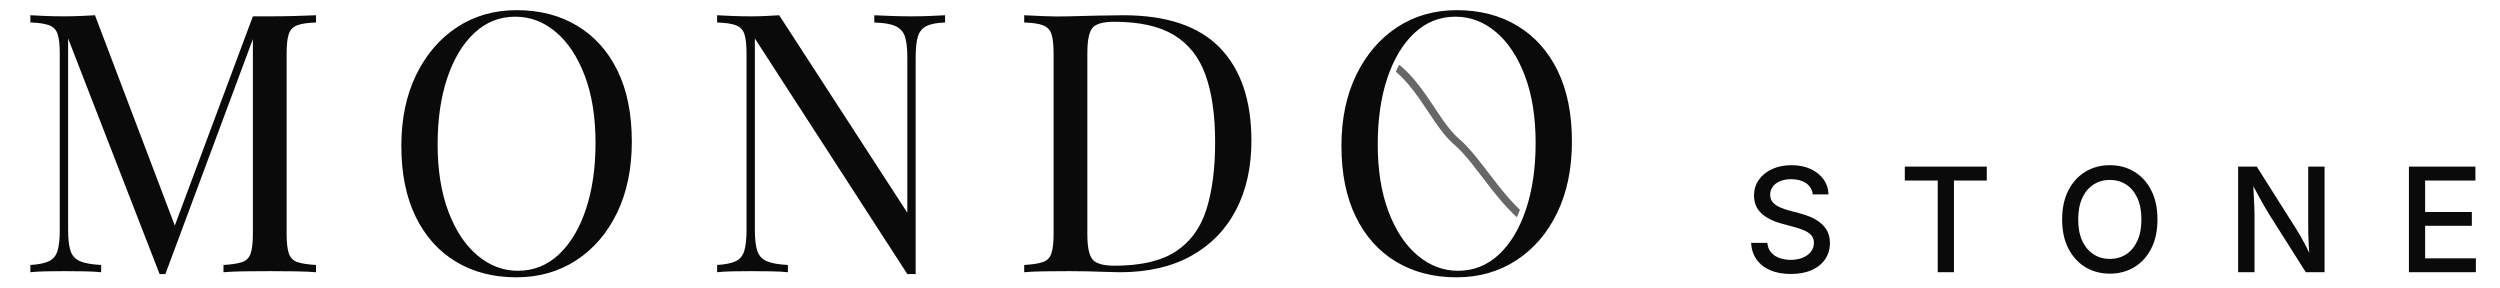
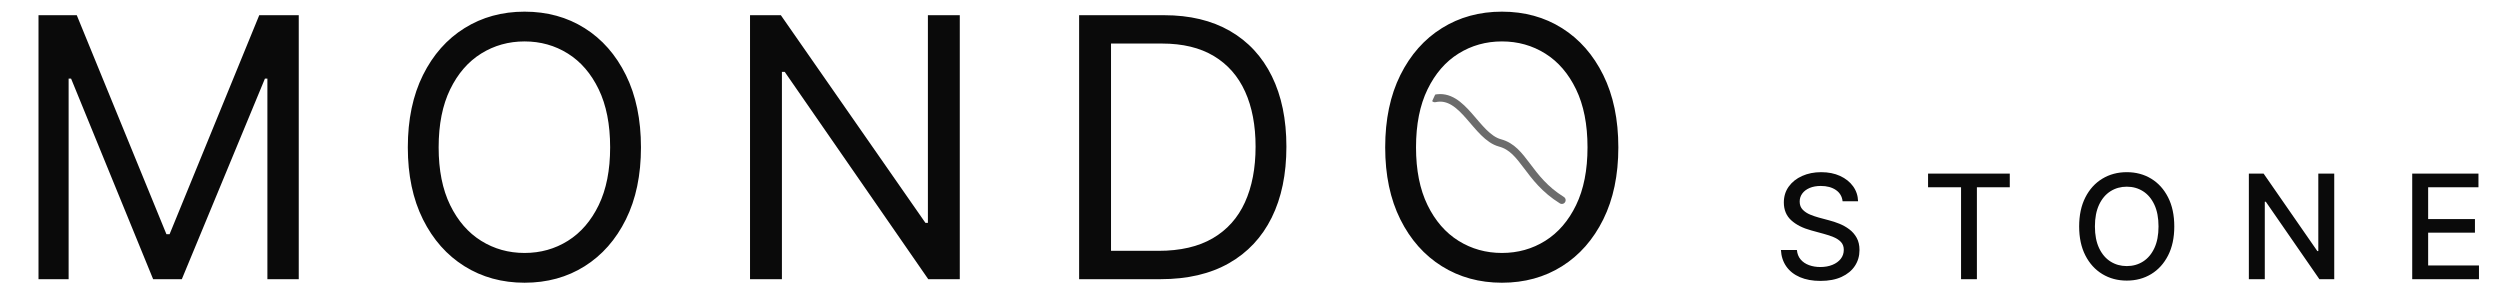
- <svg xmlns="http://www.w3.org/2000/svg" viewBox="-3 -54.0 495.9 57.0" role="img" aria-label="Mondo Stone">
+ <svg xmlns="http://www.w3.org/2000/svg" viewBox="-3 -55.4 496.1 58.4" role="img" aria-label="Mondo Stone">
  <g fill="#0a0a0a">
-     <path d="M59.688 -50.976V-49.536Q57.24 -49.464 55.98 -48.996Q54.72 -48.528 54.288 -47.268Q53.856 -46.008 53.856 -43.344V-7.632Q53.856 -5.04 54.288 -3.744Q54.72 -2.448 55.98 -2.016Q57.24 -1.584 59.688 -1.44V0.0Q58.032 -0.144 55.548 -0.18Q53.064 -0.216 50.544 -0.216Q47.736 -0.216 45.288 -0.18Q42.84 -0.144 41.328 0.0V-1.44Q43.776 -1.584 45.036 -2.016Q46.296 -2.448 46.728 -3.744Q47.16 -5.04 47.16 -7.632V-47.232L47.448 -47.016L29.808 0.36H28.656L10.512 -46.368V-8.352Q10.512 -5.76 10.98 -4.284Q11.448 -2.808 12.852 -2.196Q14.256 -1.584 17.064 -1.44V0.0Q15.768 -0.144 13.68 -0.18Q11.592 -0.216 9.72 -0.216Q7.92 -0.216 6.084 -0.18Q4.248 -0.144 3.024 0.0V-1.44Q5.472 -1.584 6.732 -2.196Q7.992 -2.808 8.424 -4.284Q8.856 -5.76 8.856 -8.352V-43.344Q8.856 -46.008 8.424 -47.268Q7.992 -48.528 6.732 -48.996Q5.472 -49.464 3.024 -49.536V-50.976Q4.248 -50.904 6.084 -50.832Q7.92 -50.76 9.72 -50.76Q11.304 -50.76 12.996 -50.832Q14.688 -50.904 15.84 -50.976L32.184 -7.92L30.96 -7.344L47.16 -50.76Q48.024 -50.76 48.852 -50.76Q49.68 -50.76 50.544 -50.76Q53.064 -50.76 55.548 -50.832Q58.032 -50.904 59.688 -50.976ZM99.504 -51.984Q106.344 -51.984 111.492 -48.888Q116.64 -45.792 119.484 -39.996Q122.328 -34.2 122.328 -25.92Q122.328 -17.856 119.412 -11.808Q116.496 -5.76 111.312 -2.376Q106.128 1.008 99.432 1.008Q92.592 1.008 87.444 -2.088Q82.296 -5.184 79.452 -11.016Q76.608 -16.848 76.608 -25.056Q76.608 -33.12 79.56 -39.168Q82.512 -45.216 87.66 -48.6Q92.808 -51.984 99.504 -51.984ZM99.216 -50.688Q94.536 -50.688 91.08 -47.448Q87.624 -44.208 85.716 -38.52Q83.808 -32.832 83.808 -25.344Q83.808 -17.712 85.932 -12.06Q88.056 -6.408 91.692 -3.348Q95.328 -0.288 99.72 -0.288Q104.4 -0.288 107.856 -3.528Q111.312 -6.768 113.22 -12.492Q115.128 -18.216 115.128 -25.632Q115.128 -33.336 113.004 -38.952Q110.88 -44.568 107.28 -47.628Q103.68 -50.688 99.216 -50.688ZM184.464 -50.976V-49.536Q182.016 -49.464 180.756 -48.816Q179.496 -48.168 179.064 -46.728Q178.632 -45.288 178.632 -42.624V0.36Q178.2 0.36 177.804 0.36Q177.408 0.36 176.976 0.36L146.736 -46.368V-8.352Q146.736 -5.76 147.204 -4.284Q147.672 -2.808 149.076 -2.196Q150.48 -1.584 153.288 -1.44V0.0Q151.992 -0.144 149.904 -0.18Q147.816 -0.216 145.944 -0.216Q144.144 -0.216 142.308 -0.18Q140.472 -0.144 139.248 0.0V-1.44Q141.696 -1.584 142.956 -2.196Q144.216 -2.808 144.648 -4.284Q145.08 -5.76 145.08 -8.352V-43.344Q145.08 -46.008 144.648 -47.268Q144.216 -48.528 142.956 -48.996Q141.696 -49.464 139.248 -49.536V-50.976Q140.472 -50.904 142.308 -50.832Q144.144 -50.76 145.944 -50.76Q147.528 -50.76 148.968 -50.832Q150.408 -50.904 151.56 -50.976L176.976 -11.808V-42.624Q176.976 -45.288 176.508 -46.728Q176.04 -48.168 174.636 -48.816Q173.232 -49.464 170.424 -49.536V-50.976Q171.72 -50.904 173.844 -50.832Q175.968 -50.76 177.768 -50.76Q179.64 -50.76 181.476 -50.832Q183.312 -50.904 184.464 -50.976ZM219.816 -50.976Q232.704 -50.976 238.968 -44.532Q245.232 -38.088 245.232 -26.064Q245.232 -18.216 242.172 -12.348Q239.112 -6.48 233.28 -3.24Q227.448 0.0 219.168 0.0Q218.088 0.0 216.288 -0.072Q214.488 -0.144 212.58 -0.18Q210.672 -0.216 209.088 -0.216Q206.568 -0.216 204.12 -0.18Q201.672 -0.144 200.16 0.0V-1.44Q202.608 -1.584 203.868 -2.016Q205.128 -2.448 205.56 -3.744Q205.992 -5.04 205.992 -7.632V-43.344Q205.992 -46.008 205.56 -47.268Q205.128 -48.528 203.868 -48.996Q202.608 -49.464 200.16 -49.536V-50.976Q201.672 -50.904 204.12 -50.796Q206.568 -50.688 208.944 -50.76Q211.464 -50.832 214.632 -50.904Q217.8 -50.976 219.816 -50.976ZM218.016 -49.68Q214.704 -49.68 213.696 -48.456Q212.688 -47.232 212.688 -43.488V-7.488Q212.688 -3.744 213.732 -2.52Q214.776 -1.296 218.088 -1.296Q225.936 -1.296 230.256 -4.14Q234.576 -6.984 236.304 -12.456Q238.032 -17.928 238.032 -25.776Q238.032 -33.84 236.124 -39.132Q234.216 -44.424 229.86 -47.052Q225.504 -49.68 218.016 -49.68ZM285.984 -51.984Q292.824 -51.984 297.972 -48.888Q303.12 -45.792 305.964 -39.996Q308.808 -34.2 308.808 -25.92Q308.808 -17.856 305.892 -11.808Q302.976 -5.76 297.792 -2.376Q292.608 1.008 285.912 1.008Q279.072 1.008 273.924 -2.088Q268.776 -5.184 265.932 -11.016Q263.088 -16.848 263.088 -25.056Q263.088 -33.12 266.04 -39.168Q268.992 -45.216 274.14 -48.6Q279.288 -51.984 285.984 -51.984ZM285.696 -50.688Q281.016 -50.688 277.56 -47.448Q274.104 -44.208 272.196 -38.52Q270.288 -32.832 270.288 -25.344Q270.288 -17.712 272.412 -12.06Q274.536 -6.408 278.172 -3.348Q281.808 -0.288 286.2 -0.288Q290.88 -0.288 294.336 -3.528Q297.792 -6.768 299.7 -12.492Q301.608 -18.216 301.608 -25.632Q301.608 -33.336 299.484 -38.952Q297.36 -44.568 293.76 -47.628Q290.16 -50.688 285.696 -50.688Z" />
-     <path d="M352.217 0.345Q349.869 0.345 348.137 -0.4Q346.405 -1.145 345.43 -2.527Q344.455 -3.909 344.348 -5.824H347.569Q347.671 -4.683 348.314 -3.935Q348.956 -3.188 349.978 -2.822Q351.001 -2.455 352.202 -2.455Q353.531 -2.455 354.571 -2.876Q355.61 -3.297 356.209 -4.061Q356.808 -4.825 356.808 -5.83Q356.808 -6.746 356.287 -7.33Q355.765 -7.913 354.869 -8.301Q353.972 -8.688 352.839 -8.985L350.384 -9.654Q347.81 -10.349 346.369 -11.701Q344.929 -13.053 344.929 -15.203Q344.929 -17.015 345.908 -18.375Q346.887 -19.734 348.568 -20.484Q350.248 -21.234 352.357 -21.234Q354.51 -21.234 356.146 -20.482Q357.782 -19.729 358.718 -18.42Q359.654 -17.11 359.703 -15.438H356.576Q356.414 -16.88 355.241 -17.668Q354.069 -18.457 352.288 -18.457Q351.024 -18.457 350.086 -18.057Q349.149 -17.657 348.64 -16.963Q348.13 -16.268 348.13 -15.378Q348.13 -14.39 348.742 -13.775Q349.353 -13.16 350.232 -12.805Q351.112 -12.45 351.912 -12.239L353.938 -11.701Q354.942 -11.45 356.002 -11.019Q357.062 -10.587 357.966 -9.905Q358.87 -9.223 359.427 -8.217Q359.984 -7.21 359.984 -5.795Q359.984 -4.017 359.068 -2.627Q358.153 -1.238 356.416 -0.446Q354.679 0.345 352.217 0.345ZM374.837 -18.191V-20.953H391.096V-18.191H384.585V0.0H381.371V-18.191ZM415.513 0.281Q412.796 0.281 410.656 -1.008Q408.516 -2.298 407.281 -4.707Q406.046 -7.116 406.046 -10.463Q406.046 -13.826 407.281 -16.236Q408.516 -18.647 410.656 -19.94Q412.796 -21.234 415.513 -21.234Q418.229 -21.234 420.362 -19.94Q422.495 -18.647 423.726 -16.236Q424.956 -13.826 424.956 -10.463Q424.956 -7.113 423.726 -4.704Q422.495 -2.295 420.362 -1.007Q418.229 0.281 415.513 0.281ZM415.513 -2.639Q417.302 -2.639 418.715 -3.538Q420.128 -4.436 420.949 -6.186Q421.77 -7.935 421.77 -10.463Q421.77 -13.016 420.949 -14.766Q420.128 -16.517 418.715 -17.415Q417.302 -18.314 415.513 -18.314Q413.714 -18.314 412.295 -17.41Q410.877 -16.505 410.055 -14.755Q409.233 -13.004 409.233 -10.463Q409.233 -7.935 410.055 -6.191Q410.877 -4.448 412.295 -3.544Q413.714 -2.639 415.513 -2.639ZM440.955 0.0V-20.953H444.652L452.538 -8.483Q452.931 -7.864 453.425 -7.003Q453.918 -6.142 454.469 -5.068Q455.019 -3.995 455.556 -2.729H455.156Q455.039 -3.926 454.974 -5.1Q454.909 -6.275 454.883 -7.298Q454.856 -8.321 454.856 -9.031V-20.953H458.1V0.0H454.38L447.315 -11.156Q446.747 -12.071 446.207 -12.996Q445.667 -13.92 445.013 -15.134Q444.36 -16.348 443.412 -18.099H443.922Q444 -16.554 444.065 -15.206Q444.13 -13.859 444.17 -12.827Q444.21 -11.794 444.21 -11.179V0.0ZM474.834 0.0V-20.953H488.023V-18.191H478.047V-11.949H487.316V-9.206H478.047V-2.762H488.116V0.0Z" />
+     <path d="M4.641 -52.383H12.234L30.023 -8.93H30.656L48.445 -52.383H56.285V0.0H50.062V-39.797H49.57L33.082 0.0H27.387L11.109 -39.797H10.617V0.0H4.641ZM101.095 0.703Q94.416 0.703 89.177 -2.566Q83.939 -5.836 80.933 -11.865Q77.927 -17.895 77.927 -26.156Q77.927 -34.453 80.933 -40.5Q83.939 -46.547 89.177 -49.816Q94.416 -53.086 101.095 -53.086Q107.81 -53.086 113.013 -49.816Q118.216 -46.547 121.205 -40.5Q124.193 -34.453 124.193 -26.156Q124.193 -17.895 121.205 -11.865Q118.216 -5.836 113.013 -2.566Q107.81 0.703 101.095 0.703ZM101.095 -5.203Q105.841 -5.203 109.691 -7.611Q113.541 -10.02 115.808 -14.695Q118.076 -19.371 118.076 -26.156Q118.076 -32.977 115.808 -37.67Q113.541 -42.363 109.691 -44.771Q105.841 -47.18 101.095 -47.18Q96.349 -47.18 92.482 -44.771Q88.615 -42.363 86.33 -37.67Q84.045 -32.977 84.045 -26.156Q84.045 -19.371 86.33 -14.695Q88.615 -10.02 92.482 -7.611Q96.349 -5.203 101.095 -5.203ZM187.46 -52.383V0.0H181.202L152.726 -41.133H152.163V0.0H145.835V-52.383H151.952L180.64 -11.18H181.132V-52.383ZM227.313 0.0H214.727V-5.625H226.891Q233.395 -5.625 237.667 -8.121Q241.938 -10.617 244.048 -15.258Q246.157 -19.898 246.157 -26.297Q246.157 -32.625 244.083 -37.213Q242.009 -41.801 237.878 -44.279Q233.747 -46.758 227.595 -46.758H214.446V-52.383H228.016Q235.645 -52.383 241.077 -49.254Q246.509 -46.125 249.391 -40.271Q252.274 -34.418 252.274 -26.297Q252.274 -18.105 249.356 -12.217Q246.438 -6.328 240.866 -3.164Q235.294 0.0 227.313 0.0ZM217.47 -52.383V0.0H211.141V-52.383ZM295.045 0.703Q288.366 0.703 283.127 -2.566Q277.889 -5.836 274.883 -11.865Q271.877 -17.895 271.877 -26.156Q271.877 -34.453 274.883 -40.5Q277.889 -46.547 283.127 -49.816Q288.366 -53.086 295.045 -53.086Q301.76 -53.086 306.963 -49.816Q312.166 -46.547 315.155 -40.5Q318.143 -34.453 318.143 -26.156Q318.143 -17.895 315.155 -11.865Q312.166 -5.836 306.963 -2.566Q301.76 0.703 295.045 0.703ZM295.045 -5.203Q299.791 -5.203 303.641 -7.611Q307.491 -10.02 309.758 -14.695Q312.026 -19.371 312.026 -26.156Q312.026 -32.977 309.758 -37.67Q307.491 -42.363 303.641 -44.771Q299.791 -47.18 295.045 -47.18Q290.299 -47.18 286.432 -44.771Q282.565 -42.363 280.28 -37.67Q277.995 -32.977 277.995 -26.156Q277.995 -19.371 280.28 -14.695Q282.565 -10.02 286.432 -7.611Q290.299 -5.203 295.045 -5.203Z" />
+     <path d="M358.246 0.343Q355.901 0.343 354.178 -0.398Q352.455 -1.139 351.482 -2.517Q350.509 -3.895 350.405 -5.794H353.578Q353.679 -4.658 354.322 -3.907Q354.964 -3.156 355.987 -2.784Q357.009 -2.413 358.23 -2.413Q359.571 -2.413 360.623 -2.841Q361.675 -3.268 362.278 -4.035Q362.881 -4.801 362.881 -5.828Q362.881 -6.756 362.348 -7.345Q361.815 -7.934 360.918 -8.319Q360.021 -8.705 358.899 -9L356.43 -9.675Q353.907 -10.356 352.446 -11.693Q350.985 -13.03 350.985 -15.221Q350.985 -17.027 351.96 -18.378Q352.936 -19.73 354.617 -20.482Q356.297 -21.234 358.393 -21.234Q360.522 -21.234 362.152 -20.485Q363.781 -19.735 364.725 -18.432Q365.669 -17.128 365.716 -15.457H362.645Q362.485 -16.9 361.308 -17.7Q360.131 -18.501 358.325 -18.501Q357.048 -18.501 356.103 -18.1Q355.158 -17.699 354.644 -16.996Q354.129 -16.293 354.129 -15.39Q354.129 -14.403 354.738 -13.783Q355.347 -13.163 356.231 -12.804Q357.116 -12.445 357.931 -12.223L359.962 -11.678Q360.96 -11.424 362.014 -11Q363.067 -10.575 363.974 -9.896Q364.881 -9.217 365.439 -8.21Q365.998 -7.203 365.998 -5.783Q365.998 -4.019 365.085 -2.634Q364.172 -1.249 362.443 -0.453Q360.713 0.343 358.246 0.343ZM379.604 -18.236V-20.953H395.821V-18.236H389.296V0.0H386.151V-18.236ZM419.037 0.281Q416.329 0.281 414.19 -1.012Q412.051 -2.306 410.819 -4.715Q409.587 -7.124 409.587 -10.463Q409.587 -13.818 410.819 -16.234Q412.051 -18.65 414.19 -19.942Q416.329 -21.234 419.037 -21.234Q421.757 -21.234 423.883 -19.942Q426.01 -18.65 427.237 -16.234Q428.465 -13.818 428.465 -10.463Q428.465 -7.121 427.237 -4.712Q426.01 -2.303 423.883 -1.011Q421.757 0.281 419.037 0.281ZM419.037 -2.599Q420.84 -2.599 422.265 -3.503Q423.689 -4.407 424.513 -6.162Q425.337 -7.917 425.337 -10.463Q425.337 -13.022 424.513 -14.784Q423.689 -16.546 422.265 -17.45Q420.84 -18.354 419.037 -18.354Q417.237 -18.354 415.807 -17.45Q414.377 -16.546 413.546 -14.784Q412.715 -13.022 412.715 -10.463Q412.715 -7.917 413.546 -6.162Q414.377 -4.407 415.807 -3.503Q417.237 -2.599 419.037 -2.599ZM460.206 -20.953V0.0H457.259L446.633 -15.362H446.425V0.0H443.264V-20.953H446.189L456.854 -5.574H457.045V-20.953ZM475.68 0.0V-20.953H488.826V-18.236H478.841V-11.925H488.128V-9.231H478.841V-2.717H488.927V0.0Z" />
  </g>
  <defs>
-     <clipPath id="c44583">
-       <ellipse cx="370.5" cy="354" rx="207" ry="338" />
+     <clipPath id="c51730">
+       <ellipse cx="732" cy="745" rx="444" ry="557" />
    </clipPath>
  </defs>
-   <g transform="translate(259.27 0.00) scale(0.072 -0.072)" clip-path="url(#c44583)" fill="none" stroke="#0a0a0a" stroke-linecap="round">
-     <path d="M140 600 C260 560 300 420 370 360 S500 170 610 110" stroke-width="20.8" stroke-opacity="0.62" />
+   <g transform="translate(269.28 0.00) scale(0.03516 -0.03516)" clip-path="url(#c51730)" fill="none" stroke="#0a0a0a" stroke-linecap="round">
+     <path d="M354 1020 C514 1055 587 805 722 769 S877 566 1071 446" stroke-width="42.7" stroke-opacity="0.6" />
  </g>
</svg>
